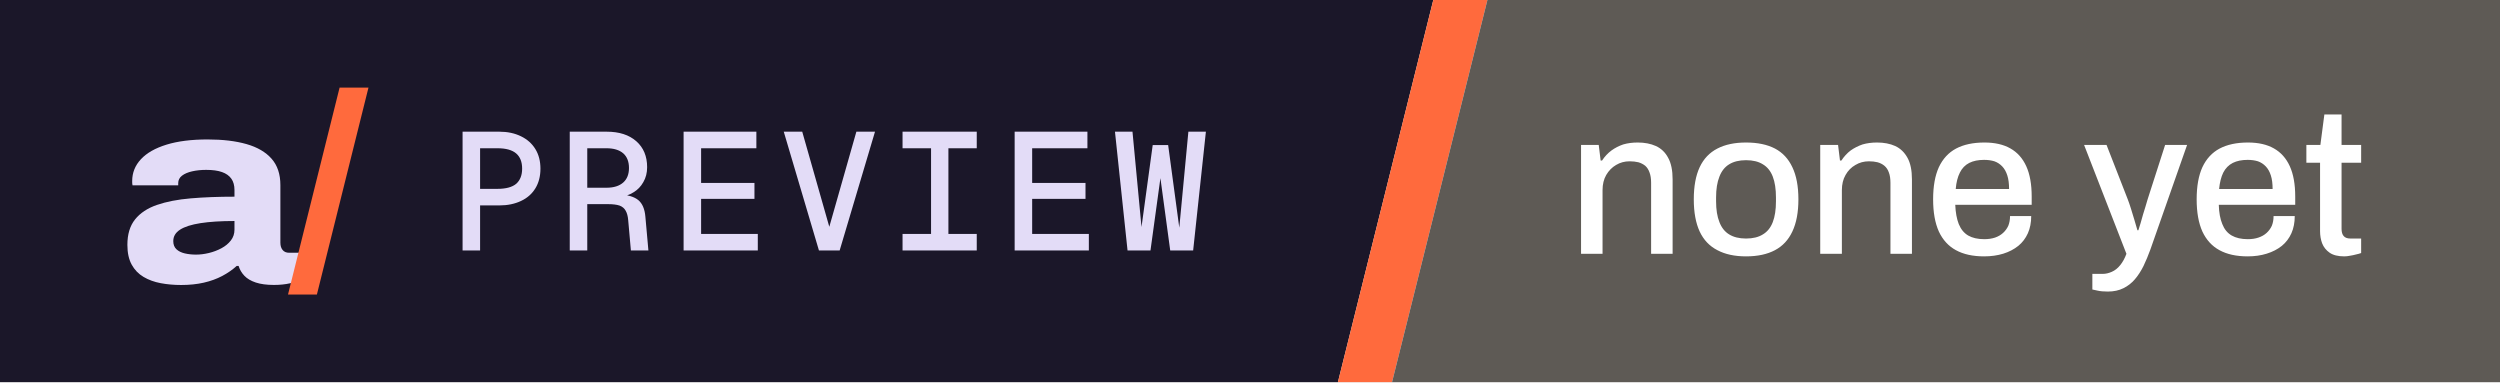
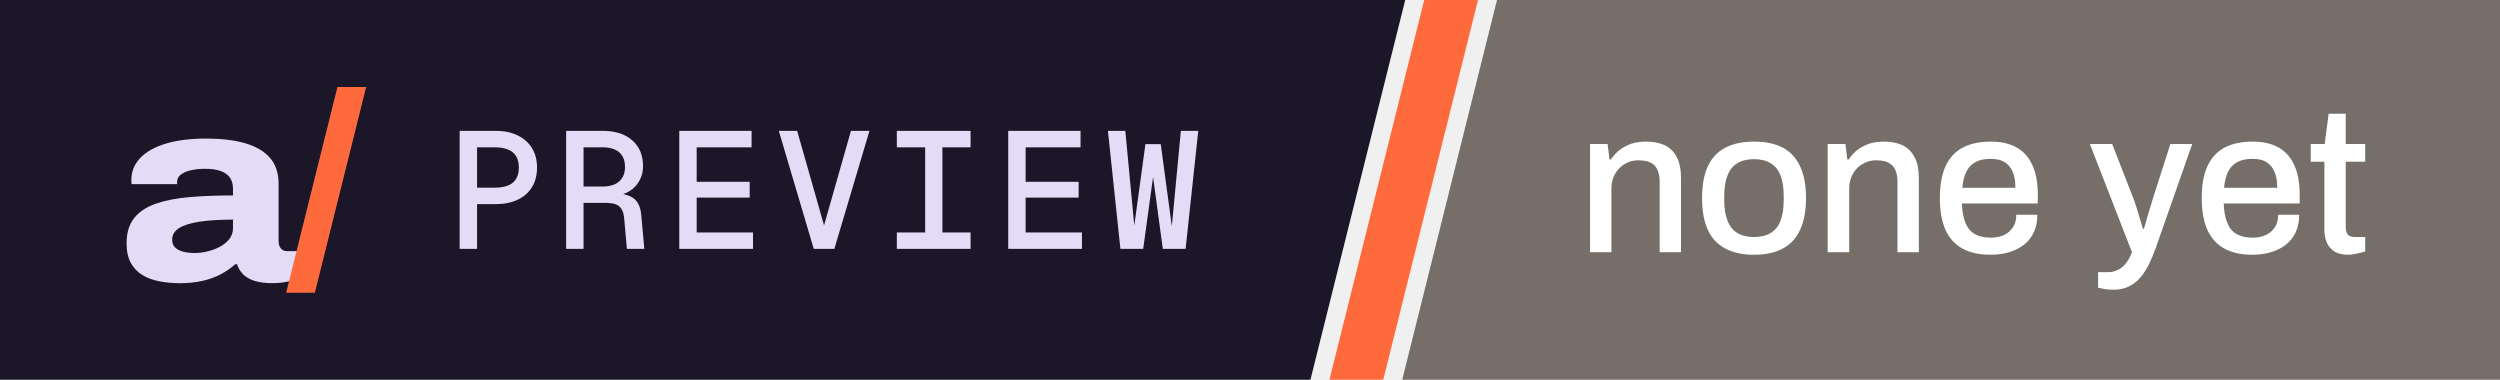
- <svg xmlns="http://www.w3.org/2000/svg" width="157" height="24" viewBox="0 0 157 24" role="img" aria-label="preview: none yet">
+ <svg xmlns="http://www.w3.org/2000/svg" width="158" height="24" viewBox="0 0 158 24" role="img" aria-label="preview: none yet">
  <style>.g{fill:#1B1729}.t{fill:#E3DCF7}.s{fill:#FF6A3D}@media (prefers-color-scheme:dark){.g{fill:#F4F1EC}.t{fill:#141210}.s{fill:#C0362C}}</style>
-   <path class="g" d="M0 0L90.01 0L84.02 24L0 24Z" />
+   <path class="g" d="M0 0L88.81 0L82.82 24L0 24Z" />
  <path class="t" d="M29.05 15.73L29.05 8.27L31.36 8.27Q32.13 8.27 32.72 8.56Q33.3 8.84 33.62 9.36Q33.94 9.88 33.94 10.59Q33.94 11.31 33.62 11.83Q33.3 12.35 32.72 12.62Q32.13 12.9 31.36 12.9L30.15 12.9L30.15 15.73ZM30.15 11.86L31.24 11.86Q32.04 11.86 32.42 11.54Q32.79 11.21 32.79 10.59Q32.79 9.96 32.42 9.64Q32.04 9.31 31.24 9.31L30.15 9.31ZM35.78 15.73L35.78 8.27L38.1 8.27Q39.28 8.27 39.96 8.87Q40.64 9.47 40.64 10.5Q40.64 11.03 40.4 11.44Q40.17 11.85 39.78 12.08Q39.4 12.32 38.97 12.35L38.93 12.22Q39.7 12.25 40.09 12.57Q40.47 12.89 40.53 13.61L40.72 15.73L39.62 15.73L39.45 13.82Q39.42 13.45 39.29 13.23Q39.17 13.01 38.91 12.91Q38.64 12.82 38.18 12.82L36.88 12.82L36.88 15.73ZM36.88 11.79L38.08 11.79Q38.77 11.79 39.14 11.46Q39.5 11.14 39.5 10.55Q39.5 9.95 39.14 9.63Q38.77 9.31 38.08 9.31L36.88 9.31ZM42.93 15.73L42.93 8.27L47.5 8.27L47.5 9.31L44.03 9.31L44.03 11.49L47.38 11.49L47.38 12.49L44.03 12.49L44.03 14.69L47.59 14.69L47.59 15.73ZM51.43 15.73L49.22 8.27L50.38 8.27L52.25 14.84L51.91 14.84L53.78 8.27L54.95 8.27L52.73 15.73ZM56.68 15.73L56.68 14.69L58.47 14.69L58.47 9.31L56.68 9.31L56.68 8.27L61.34 8.27L61.34 9.31L59.56 9.31L59.56 14.69L61.34 14.69L61.34 15.73ZM63.72 15.73L63.72 8.27L68.29 8.27L68.29 9.31L64.82 9.31L64.82 11.49L68.17 11.49L68.17 12.49L64.82 12.49L64.82 14.69L68.38 14.69L68.38 15.73ZM70.81 15.73L70.02 8.27L71.12 8.27L71.74 14.82L71.61 14.82L72.39 9.11L73.36 9.11L74.13 14.82L74.01 14.82L74.63 8.27L75.73 8.27L74.93 15.73L73.49 15.73L72.75 10.27L73 10.27L72.25 15.73Z" />
  <path class="s" d="M84.02 24L90.01 0L93.41 0L87.42 24Z" />
  <g transform="translate(8 5.5) scale(0.01658)">
    <path class="t" d="M203.45 747.76Q163.03 747.76 126.31 740.87Q89.58 733.97 61.06 717.07Q32.54 700.16 16.27 670.57Q0 640.98 0 595.62Q0 535.67 29.03 499.37Q58.06 463.08 111.87 444.49Q165.67 425.9 240.15 419.58Q314.63 413.26 405.61 413.26V388.02Q405.61 361.84 393.72 345.07Q381.82 328.29 358.41 320Q335 311.71 298.6 311.71Q269.67 311.71 245.37 317.21Q221.06 322.7 206.79 333.72Q192.52 344.74 192.52 362.06V370.18H19.4Q18.4 365.95 18.3 362.38Q18.19 358.82 18.19 353.89Q18.19 306.8 51.25 271.33Q84.32 235.85 148.12 216.16Q211.93 196.46 303.97 196.46Q389.46 196.46 451.11 214.02Q512.76 231.58 546.12 269.42Q579.49 307.26 579.49 369.37V587.59Q579.49 604.96 588.09 615.3Q596.69 625.64 612.64 625.64H655.93V729.37Q643.28 735 616.19 741.26Q589.1 747.53 555.07 747.53Q513.87 747.53 486.28 738.36Q458.7 729.19 443.15 712.82Q427.6 696.44 421.24 675.57H414Q390.33 697.1 359.17 713.59Q328.01 730.09 289.34 738.92Q250.68 747.76 203.45 747.76ZM260.05 632.66Q283.47 632.66 308.77 626.53Q334.08 620.39 356.12 608.6Q378.16 596.81 391.88 579.13Q405.61 561.45 405.61 538.34V505.4Q328.64 505.4 276.97 513.47Q225.29 521.53 199.55 538.14Q173.8 554.75 173.8 581.42Q173.8 601.12 185.74 612.32Q197.68 623.52 217.46 628.09Q237.24 632.66 260.05 632.66Z" />
    <path class="s" d="M608.33 784 803.79 0H913.21L717.74 784H608.33Z" />
  </g>
-   <path fill="#5E5A55" d="M93.41 0L157 0L157 24L87.42 24Z" />
-   <path fill="#FFFFFF" d="M99.29 15.94L99.29 9.1L100.4 9.1L100.52 10.08L100.61 10.08Q100.86 9.7 101.2 9.45Q101.53 9.21 101.94 9.07Q102.35 8.95 102.85 8.95Q103.5 8.95 103.99 9.17Q104.49 9.4 104.76 9.91Q105.04 10.41 105.04 11.27L105.04 15.94L103.69 15.94L103.69 11.48Q103.69 11.09 103.59 10.83Q103.5 10.57 103.32 10.41Q103.13 10.26 102.89 10.19Q102.64 10.13 102.34 10.13Q101.87 10.13 101.49 10.36Q101.11 10.58 100.87 10.99Q100.64 11.39 100.64 11.94L100.64 15.94ZM109.65 16.1Q108.58 16.1 107.85 15.71Q107.11 15.33 106.74 14.54Q106.37 13.74 106.37 12.52Q106.37 11.29 106.74 10.5Q107.11 9.71 107.85 9.33Q108.58 8.95 109.65 8.95Q110.74 8.95 111.47 9.33Q112.19 9.71 112.56 10.5Q112.94 11.29 112.94 12.52Q112.94 13.74 112.56 14.54Q112.19 15.33 111.47 15.71Q110.74 16.1 109.65 16.1ZM109.65 14.98Q110.3 14.98 110.71 14.72Q111.13 14.47 111.33 13.95Q111.53 13.43 111.53 12.64L111.53 12.4Q111.53 11.61 111.33 11.09Q111.13 10.57 110.71 10.32Q110.3 10.06 109.65 10.06Q109.01 10.06 108.59 10.32Q108.18 10.57 107.98 11.09Q107.77 11.61 107.77 12.4L107.77 12.64Q107.77 13.43 107.98 13.95Q108.18 14.47 108.59 14.72Q109.01 14.98 109.65 14.98ZM114.31 15.94L114.31 9.1L115.43 9.1L115.55 10.08L115.64 10.08Q115.89 9.7 116.22 9.45Q116.56 9.21 116.97 9.07Q117.38 8.95 117.88 8.95Q118.53 8.95 119.02 9.17Q119.51 9.4 119.79 9.91Q120.07 10.41 120.07 11.27L120.07 15.94L118.72 15.94L118.72 11.48Q118.72 11.09 118.62 10.83Q118.53 10.57 118.34 10.41Q118.16 10.26 117.91 10.19Q117.67 10.13 117.37 10.13Q116.9 10.13 116.52 10.36Q116.13 10.58 115.9 10.99Q115.67 11.39 115.67 11.94L115.67 15.94ZM124.6 16.1Q123.54 16.1 122.83 15.71Q122.13 15.33 121.76 14.54Q121.4 13.74 121.4 12.52Q121.4 11.29 121.76 10.5Q122.13 9.71 122.84 9.33Q123.56 8.95 124.62 8.95Q125.6 8.95 126.25 9.32Q126.91 9.69 127.25 10.44Q127.59 11.19 127.59 12.34L127.59 12.86L122.79 12.86Q122.82 13.59 123.01 14.07Q123.21 14.56 123.6 14.79Q124 15.02 124.61 15.02Q124.99 15.02 125.29 14.92Q125.58 14.82 125.79 14.63Q126 14.44 126.12 14.18Q126.23 13.91 126.23 13.57L127.56 13.57Q127.56 14.18 127.35 14.65Q127.14 15.12 126.75 15.44Q126.35 15.76 125.81 15.93Q125.26 16.1 124.6 16.1ZM122.82 11.87L126.17 11.87Q126.17 11.36 126.06 11.02Q125.95 10.67 125.74 10.45Q125.53 10.23 125.25 10.13Q124.96 10.04 124.6 10.04Q124.05 10.04 123.67 10.23Q123.28 10.43 123.08 10.84Q122.87 11.25 122.82 11.87ZM132.37 18.31Q131.98 18.31 131.72 18.25Q131.46 18.19 131.4 18.18L131.4 17.2L132.05 17.2Q132.33 17.2 132.62 17.07Q132.92 16.94 133.15 16.65Q133.38 16.37 133.54 15.94L130.88 9.1L132.29 9.1L133.62 12.51Q133.71 12.74 133.82 13.09Q133.93 13.44 134.04 13.81Q134.15 14.17 134.23 14.46L134.29 14.46Q134.36 14.26 134.43 14.01Q134.5 13.76 134.58 13.48Q134.66 13.21 134.74 12.96Q134.81 12.7 134.87 12.52L135.97 9.1L137.35 9.1L135.04 15.68Q134.84 16.23 134.61 16.71Q134.37 17.19 134.07 17.54Q133.76 17.9 133.35 18.1Q132.93 18.31 132.37 18.31ZM141.15 16.1Q140.09 16.1 139.38 15.71Q138.68 15.33 138.31 14.54Q137.95 13.74 137.95 12.52Q137.95 11.29 138.31 10.5Q138.68 9.71 139.39 9.33Q140.11 8.95 141.17 8.95Q142.15 8.95 142.8 9.32Q143.46 9.69 143.8 10.44Q144.14 11.19 144.14 12.34L144.14 12.86L139.34 12.86Q139.36 13.59 139.56 14.07Q139.75 14.56 140.15 14.79Q140.55 15.02 141.16 15.02Q141.54 15.02 141.83 14.92Q142.13 14.82 142.34 14.63Q142.55 14.44 142.67 14.18Q142.78 13.91 142.78 13.57L144.11 13.57Q144.11 14.18 143.9 14.65Q143.69 15.12 143.3 15.44Q142.9 15.76 142.35 15.93Q141.81 16.1 141.15 16.1ZM139.36 11.87L142.72 11.87Q142.72 11.36 142.61 11.02Q142.5 10.67 142.29 10.45Q142.08 10.23 141.8 10.13Q141.51 10.04 141.15 10.04Q140.6 10.04 140.22 10.23Q139.83 10.43 139.62 10.84Q139.42 11.25 139.36 11.87ZM147.22 16.1Q146.63 16.1 146.3 15.87Q145.97 15.64 145.83 15.28Q145.7 14.93 145.7 14.52L145.7 10.22L144.84 10.22L144.84 9.1L145.72 9.1L145.97 7.19L147.05 7.19L147.05 9.1L148.28 9.1L148.28 10.22L147.05 10.22L147.05 14.37Q147.05 14.67 147.18 14.82Q147.31 14.98 147.61 14.98L148.28 14.98L148.28 15.89Q148.15 15.94 147.96 15.98Q147.78 16.03 147.58 16.06Q147.39 16.1 147.22 16.1Z" />
+   <path fill="#766F69" d="M94.61 0L158 0L158 24L88.62 24Z" />
+   <path fill="#FFFFFF" d="M100.49 15.94L100.49 9.1L101.6 9.1L101.72 10.08L101.81 10.08Q102.06 9.7 102.4 9.45Q102.73 9.21 103.14 9.07Q103.55 8.95 104.05 8.95Q104.7 8.95 105.19 9.17Q105.69 9.4 105.96 9.91Q106.24 10.41 106.24 11.27L106.24 15.94L104.89 15.94L104.89 11.48Q104.89 11.09 104.79 10.83Q104.7 10.57 104.52 10.41Q104.33 10.26 104.09 10.19Q103.84 10.13 103.54 10.13Q103.07 10.13 102.69 10.36Q102.31 10.58 102.07 10.99Q101.84 11.39 101.84 11.94L101.84 15.94ZM110.85 16.1Q109.78 16.1 109.05 15.71Q108.31 15.33 107.94 14.54Q107.57 13.74 107.57 12.52Q107.57 11.29 107.94 10.5Q108.31 9.71 109.05 9.33Q109.78 8.95 110.85 8.95Q111.94 8.95 112.67 9.33Q113.39 9.71 113.76 10.5Q114.14 11.29 114.14 12.52Q114.14 13.74 113.76 14.54Q113.39 15.33 112.67 15.71Q111.94 16.1 110.85 16.1ZM110.85 14.98Q111.5 14.98 111.91 14.72Q112.33 14.47 112.53 13.95Q112.73 13.43 112.73 12.64L112.73 12.4Q112.73 11.61 112.53 11.09Q112.33 10.57 111.91 10.32Q111.5 10.06 110.85 10.06Q110.21 10.06 109.79 10.32Q109.38 10.57 109.18 11.09Q108.97 11.61 108.97 12.4L108.97 12.64Q108.97 13.43 109.18 13.95Q109.38 14.47 109.79 14.72Q110.21 14.98 110.85 14.98ZM115.51 15.94L115.51 9.1L116.63 9.1L116.75 10.08L116.84 10.08Q117.09 9.7 117.42 9.45Q117.76 9.21 118.17 9.07Q118.58 8.95 119.08 8.95Q119.73 8.95 120.22 9.17Q120.71 9.4 120.99 9.91Q121.27 10.41 121.27 11.27L121.27 15.94L119.92 15.94L119.92 11.48Q119.92 11.09 119.82 10.83Q119.73 10.57 119.54 10.41Q119.36 10.26 119.11 10.19Q118.87 10.13 118.57 10.13Q118.1 10.13 117.72 10.36Q117.33 10.58 117.1 10.99Q116.87 11.39 116.87 11.94L116.87 15.94ZM125.8 16.1Q124.74 16.1 124.03 15.71Q123.33 15.33 122.96 14.54Q122.6 13.74 122.6 12.52Q122.6 11.29 122.96 10.5Q123.33 9.71 124.04 9.33Q124.76 8.95 125.82 8.95Q126.8 8.95 127.45 9.32Q128.11 9.69 128.45 10.44Q128.79 11.19 128.79 12.34L128.79 12.86L123.99 12.86Q124.02 13.59 124.21 14.07Q124.41 14.56 124.8 14.79Q125.2 15.02 125.81 15.02Q126.19 15.02 126.49 14.92Q126.78 14.82 126.99 14.63Q127.2 14.44 127.32 14.18Q127.43 13.91 127.43 13.57L128.76 13.57Q128.76 14.18 128.55 14.65Q128.34 15.12 127.95 15.44Q127.55 15.76 127.01 15.93Q126.46 16.1 125.8 16.1ZM124.02 11.87L127.37 11.87Q127.37 11.36 127.26 11.02Q127.15 10.67 126.94 10.45Q126.73 10.23 126.45 10.13Q126.16 10.04 125.8 10.04Q125.25 10.04 124.87 10.23Q124.48 10.43 124.28 10.84Q124.07 11.25 124.02 11.87ZM133.57 18.31Q133.18 18.31 132.92 18.25Q132.66 18.19 132.6 18.18L132.6 17.2L133.25 17.2Q133.53 17.2 133.82 17.07Q134.12 16.94 134.35 16.65Q134.58 16.37 134.74 15.94L132.08 9.1L133.49 9.1L134.82 12.51Q134.91 12.74 135.02 13.09Q135.13 13.44 135.24 13.81Q135.35 14.17 135.43 14.46L135.49 14.46Q135.56 14.26 135.63 14.01Q135.7 13.76 135.78 13.48Q135.86 13.21 135.94 12.96Q136.01 12.7 136.07 12.52L137.17 9.1L138.55 9.1L136.24 15.68Q136.04 16.23 135.81 16.71Q135.57 17.19 135.27 17.54Q134.96 17.9 134.55 18.1Q134.13 18.31 133.57 18.31ZM142.35 16.1Q141.29 16.1 140.58 15.71Q139.88 15.33 139.51 14.54Q139.15 13.74 139.15 12.52Q139.15 11.29 139.51 10.5Q139.88 9.71 140.59 9.33Q141.31 8.95 142.37 8.95Q143.35 8.95 144 9.32Q144.66 9.69 145 10.44Q145.34 11.19 145.34 12.34L145.34 12.86L140.54 12.86Q140.56 13.59 140.76 14.07Q140.95 14.56 141.35 14.79Q141.75 15.02 142.36 15.02Q142.74 15.02 143.03 14.92Q143.33 14.82 143.54 14.63Q143.75 14.44 143.87 14.18Q143.98 13.91 143.98 13.57L145.31 13.57Q145.31 14.18 145.1 14.65Q144.89 15.12 144.5 15.44Q144.1 15.76 143.55 15.93Q143.01 16.1 142.35 16.1ZM140.56 11.87L143.92 11.87Q143.92 11.36 143.81 11.02Q143.7 10.67 143.49 10.45Q143.28 10.23 143 10.13Q142.71 10.04 142.35 10.04Q141.8 10.04 141.42 10.23Q141.03 10.43 140.82 10.84Q140.62 11.25 140.56 11.87ZM148.42 16.1Q147.83 16.1 147.5 15.87Q147.17 15.64 147.03 15.28Q146.9 14.93 146.9 14.52L146.9 10.22L146.04 10.22L146.04 9.1L146.92 9.1L147.17 7.19L148.25 7.19L148.25 9.1L149.48 9.1L149.48 10.22L148.25 10.22L148.25 14.37Q148.25 14.67 148.38 14.82Q148.51 14.98 148.81 14.98L149.48 14.98L149.48 15.89Q149.35 15.94 149.16 15.98Q148.98 16.03 148.78 16.06Q148.59 16.1 148.42 16.1Z" />
</svg>
